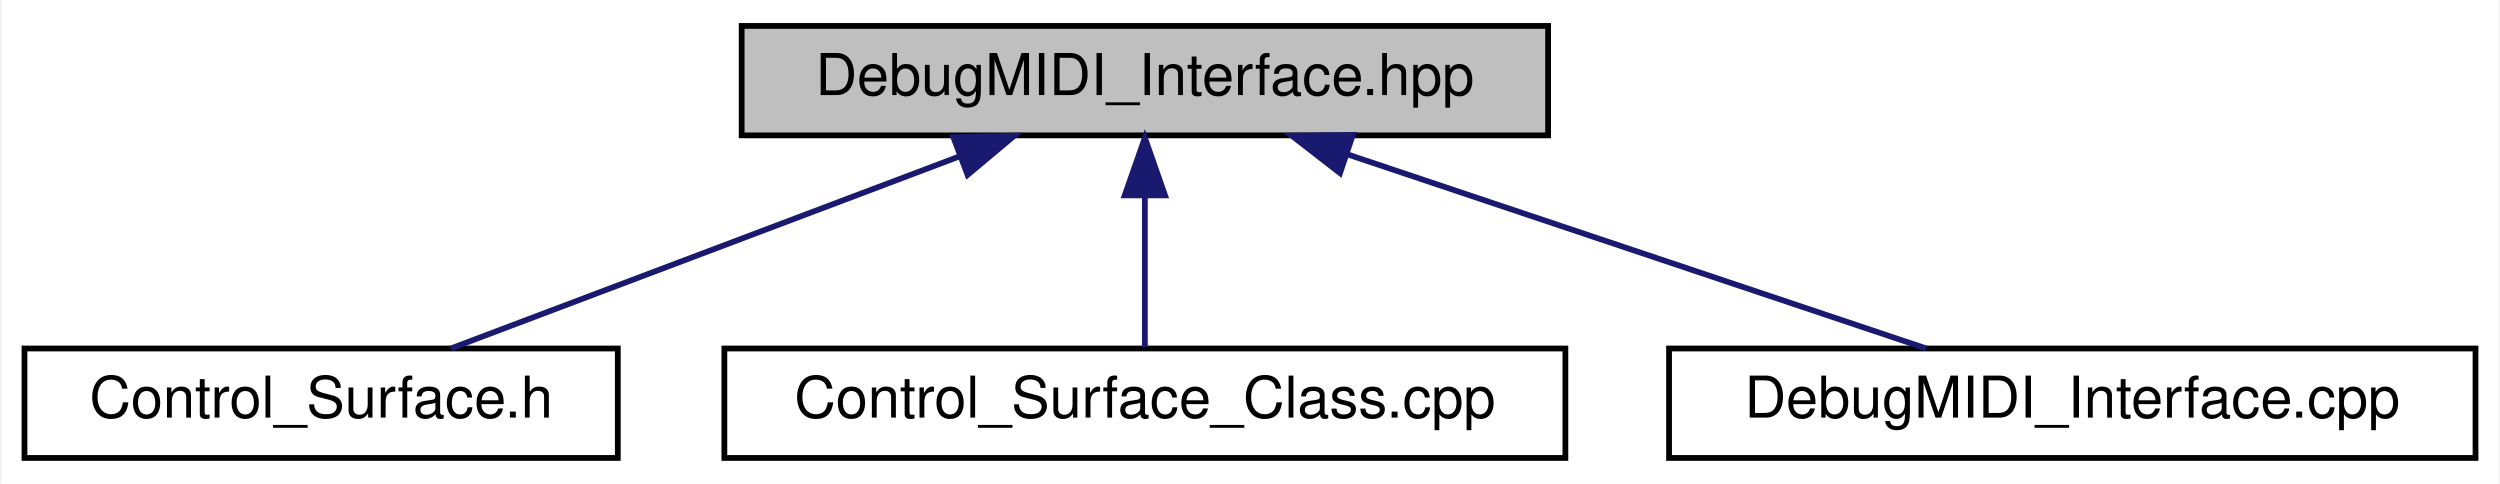
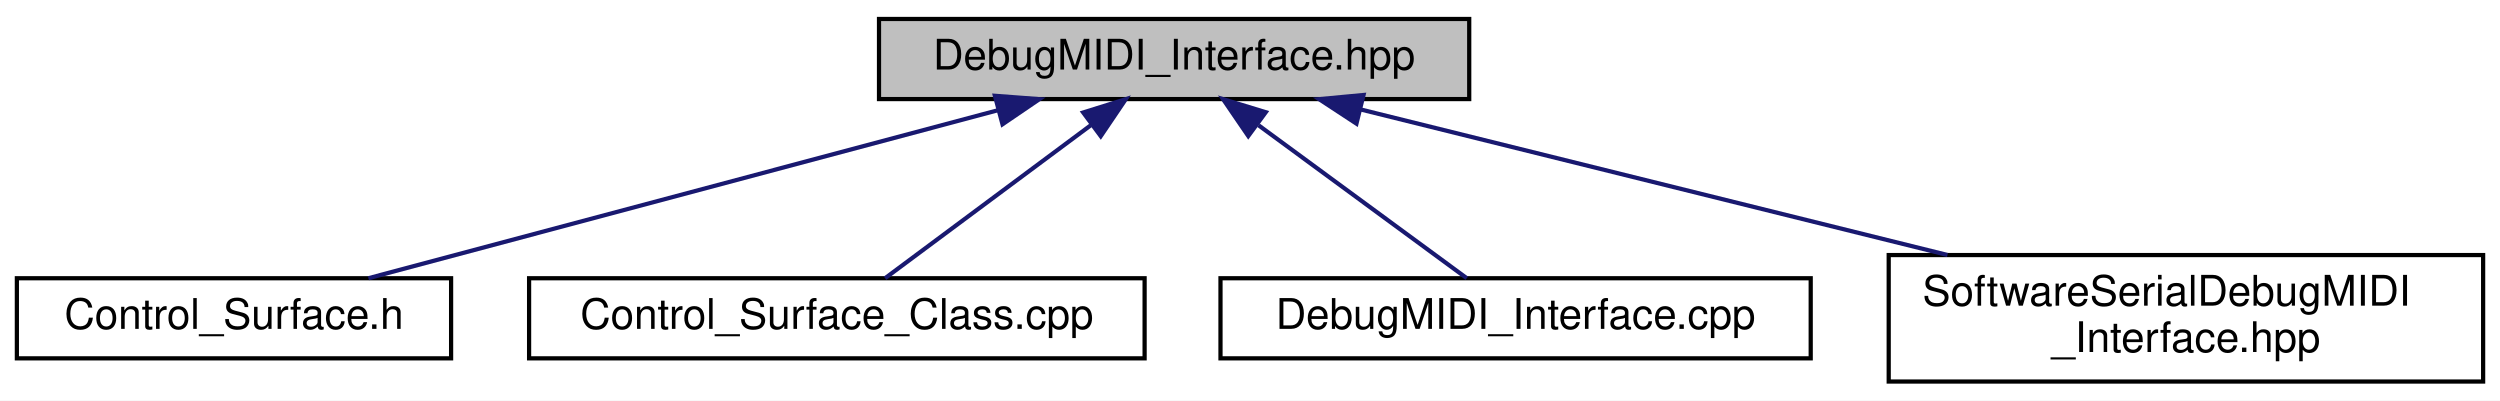
- <svg xmlns="http://www.w3.org/2000/svg" xmlns:xlink="http://www.w3.org/1999/xlink" width="434pt" height="84pt" viewBox="0.00 0.00 433.50 84.00">
-   <g id="graph0" class="graph" transform="scale(1 1) rotate(0) translate(4 80)">
-     <polygon fill="white" stroke="transparent" points="-4,4 -4,-80 429.5,-80 429.5,4 -4,4" />
+ <svg xmlns="http://www.w3.org/2000/svg" xmlns:xlink="http://www.w3.org/1999/xlink" width="593pt" height="95pt" viewBox="0.00 0.00 593.00 95.00">
+   <g id="graph0" class="graph" transform="scale(1 1) rotate(0) translate(4 91)">
+     <polygon fill="white" stroke="transparent" points="-4,4 -4,-91 589,-91 589,4 -4,4" />
    <g id="node1" class="node">
      <g id="a_node1">
        <a xlink:title=" ">
-           <polygon fill="#bfbfbf" stroke="black" points="124.5,-56.5 124.5,-75.5 264.5,-75.5 264.5,-56.5 124.5,-56.5" />
-           <text text-anchor="middle" x="194.5" y="-63.5" font-family="Helvetica,sans-Serif" font-size="10.00">DebugMIDI_Interface.hpp</text>
+           <polygon fill="#bfbfbf" stroke="black" points="204.5,-67.5 204.5,-86.5 344.5,-86.5 344.5,-67.5 204.5,-67.5" />
+           <text text-anchor="middle" x="274.5" y="-74.5" font-family="Helvetica,sans-Serif" font-size="10.00">DebugMIDI_Interface.hpp</text>
        </a>
      </g>
    </g>
    <g id="node2" class="node">
      <g id="a_node2">
        <a xlink:href="../../db/dbf/Control__Surface_8h.html" target="_top" xlink:title="The main header file that includes all Control-Surface header files.">
-           <polygon fill="white" stroke="black" points="0,-0.5 0,-19.5 103,-19.5 103,-0.5 0,-0.5" />
-           <text text-anchor="middle" x="51.5" y="-7.5" font-family="Helvetica,sans-Serif" font-size="10.00">Control_Surface.h</text>
+           <polygon fill="white" stroke="black" points="0,-6 0,-25 103,-25 103,-6 0,-6" />
+           <text text-anchor="middle" x="51.5" y="-13" font-family="Helvetica,sans-Serif" font-size="10.00">Control_Surface.h</text>
        </a>
      </g>
    </g>
    <g id="edge1" class="edge">
-       <path fill="none" stroke="midnightblue" d="M162.47,-52.91C135.59,-42.75 97.86,-28.51 74.05,-19.52" />
-       <polygon fill="midnightblue" stroke="midnightblue" points="161.25,-56.19 171.84,-56.44 163.72,-49.64 161.25,-56.19" />
+       <path fill="none" stroke="midnightblue" d="M232.88,-64.9C189.57,-53.34 122.69,-35.5 83.39,-25.01" />
+       <polygon fill="midnightblue" stroke="midnightblue" points="231.99,-68.28 242.55,-67.48 233.79,-61.52 231.99,-68.28" />
    </g>
    <g id="node3" class="node">
      <g id="a_node3">
        <a xlink:href="../../d9/d38/Control__Surface__Class_8cpp.html" target="_top" xlink:title=" ">
-           <polygon fill="white" stroke="black" points="121.5,-0.5 121.5,-19.5 267.5,-19.5 267.5,-0.5 121.5,-0.5" />
-           <text text-anchor="middle" x="194.5" y="-7.5" font-family="Helvetica,sans-Serif" font-size="10.00">Control_Surface_Class.cpp</text>
+           <polygon fill="white" stroke="black" points="121.5,-6 121.5,-25 267.5,-25 267.5,-6 121.5,-6" />
+           <text text-anchor="middle" x="194.5" y="-13" font-family="Helvetica,sans-Serif" font-size="10.00">Control_Surface_Class.cpp</text>
        </a>
      </g>
    </g>
    <g id="edge2" class="edge">
-       <path fill="none" stroke="midnightblue" d="M194.5,-45.8C194.5,-36.91 194.5,-26.78 194.5,-19.75" />
-       <polygon fill="midnightblue" stroke="midnightblue" points="191,-46.08 194.5,-56.08 198,-46.08 191,-46.08" />
+       <path fill="none" stroke="midnightblue" d="M254.73,-61.29C239.38,-49.88 218.64,-34.46 205.94,-25.01" />
+       <polygon fill="midnightblue" stroke="midnightblue" points="252.93,-64.32 263.04,-67.48 257.1,-58.7 252.93,-64.32" />
    </g>
    <g id="node4" class="node">
      <g id="a_node4">
        <a xlink:href="../../d1/d40/DebugMIDI__Interface_8cpp.html" target="_top" xlink:title=" ">
-           <polygon fill="white" stroke="black" points="285.5,-0.5 285.5,-19.5 425.5,-19.5 425.5,-0.5 285.5,-0.5" />
-           <text text-anchor="middle" x="355.5" y="-7.5" font-family="Helvetica,sans-Serif" font-size="10.00">DebugMIDI_Interface.cpp</text>
+           <polygon fill="white" stroke="black" points="285.5,-6 285.5,-25 425.5,-25 425.5,-6 285.5,-6" />
+           <text text-anchor="middle" x="355.5" y="-13" font-family="Helvetica,sans-Serif" font-size="10.00">DebugMIDI_Interface.cpp</text>
        </a>
      </g>
    </g>
    <g id="edge3" class="edge">
-       <path fill="none" stroke="midnightblue" d="M229.76,-53.17C260.08,-43 303.07,-28.59 330.11,-19.52" />
-       <polygon fill="midnightblue" stroke="midnightblue" points="228.38,-49.95 220.01,-56.44 230.6,-56.58 228.38,-49.95" />
+       <path fill="none" stroke="midnightblue" d="M294.52,-61.29C310.06,-49.88 331.05,-34.46 343.92,-25.01" />
+       <polygon fill="midnightblue" stroke="midnightblue" points="292.09,-58.73 286.11,-67.48 296.24,-64.38 292.09,-58.73" />
+     </g>
+     <g id="node5" class="node">
+       <g id="a_node5">
+         <a xlink:href="../../de/d83/SoftwareSerialDebugMIDI__Interface_8hpp.html" target="_top" xlink:title=" ">
+           <polygon fill="white" stroke="black" points="444,-0.5 444,-30.5 585,-30.5 585,-0.5 444,-0.5" />
+           <text text-anchor="start" x="452" y="-18.5" font-family="Helvetica,sans-Serif" font-size="10.00">SoftwareSerialDebugMIDI</text>
+           <text text-anchor="middle" x="514.5" y="-7.5" font-family="Helvetica,sans-Serif" font-size="10.00">_Interface.hpp</text>
+         </a>
+       </g>
+     </g>
+     <g id="edge4" class="edge">
+       <path fill="none" stroke="midnightblue" d="M318.69,-65.05C357.89,-55.33 415.38,-41.07 457.94,-30.52" />
+       <polygon fill="midnightblue" stroke="midnightblue" points="317.75,-61.67 308.89,-67.48 319.43,-68.47 317.75,-61.67" />
    </g>
  </g>
</svg>
